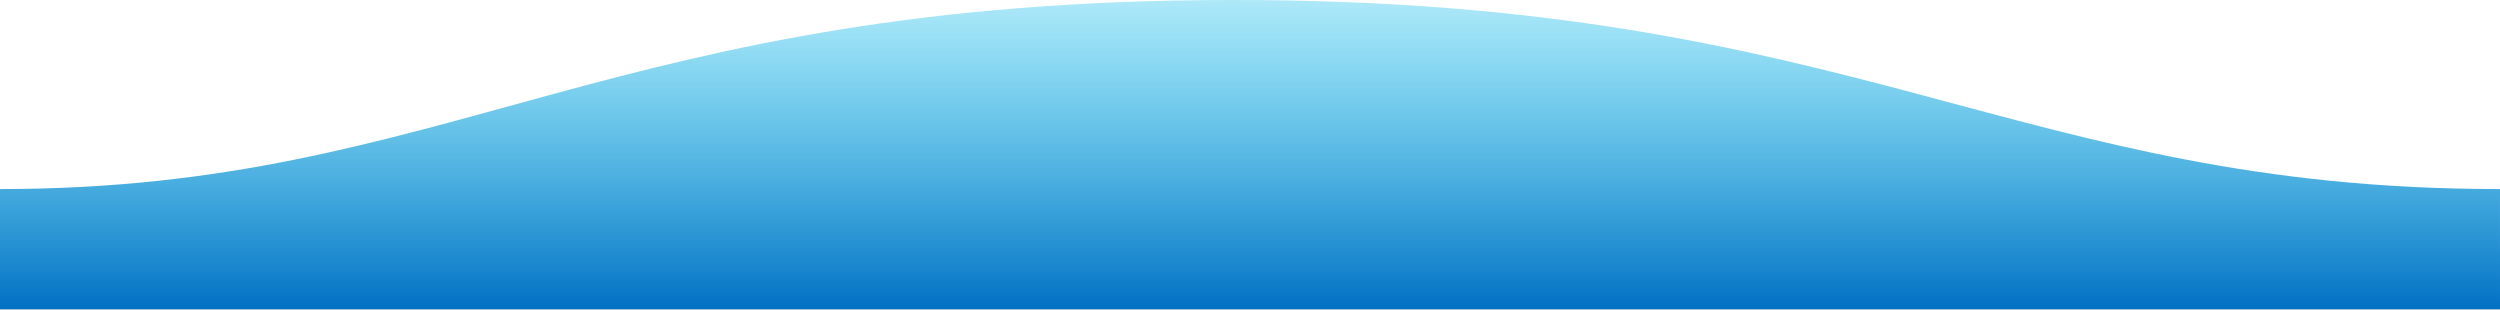
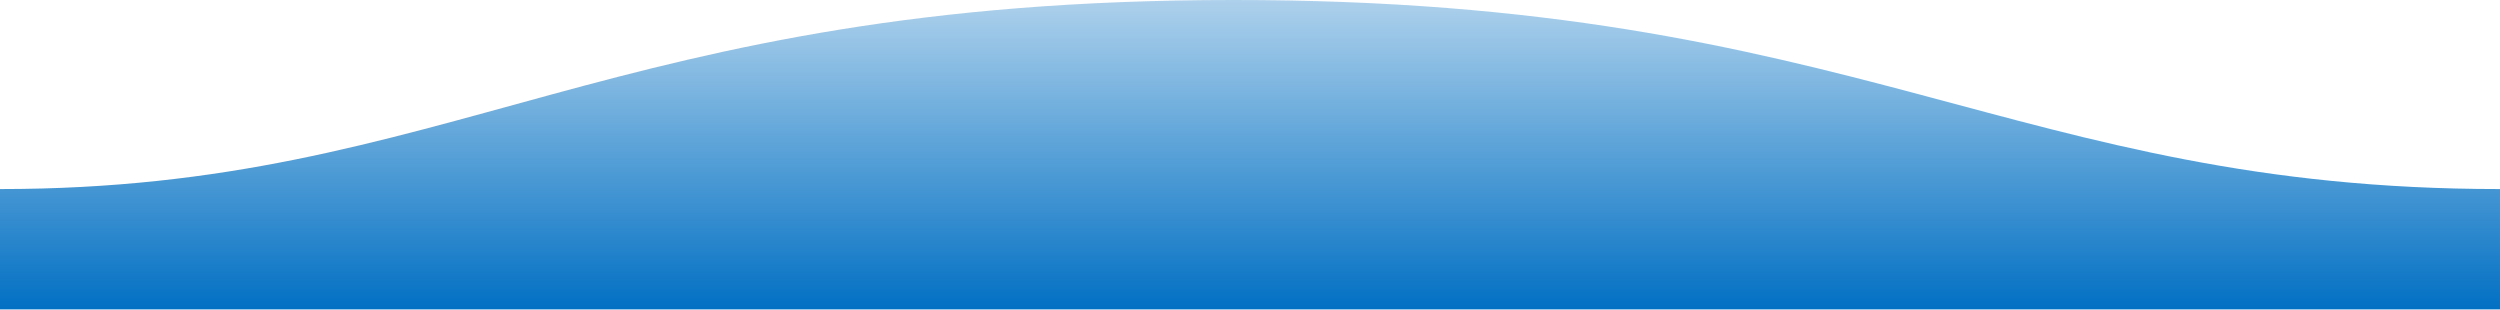
<svg xmlns="http://www.w3.org/2000/svg" width="1600" height="198">
  <defs>
    <linearGradient id="a" x1="50%" x2="50%" y1="-10.959%" y2="100%">
-       <stop stop-color="#03C1EE" stop-opacity=".25" offset="0%" />
+       <stop stop-color="#0270C3" stop-opacity=".25" offset="0%" />
      <stop stop-color="#0270C3" offset="100%" />
    </linearGradient>
  </defs>
  <path fill="url(#a)" fill-rule="evenodd" d="M.005 121C311 121 409.898-.25 811 0c400 0 500 121 789 121v77H0s.005-48 .005-77z" transform="matrix(-1 0 0 1 1600 0)" />
</svg>
